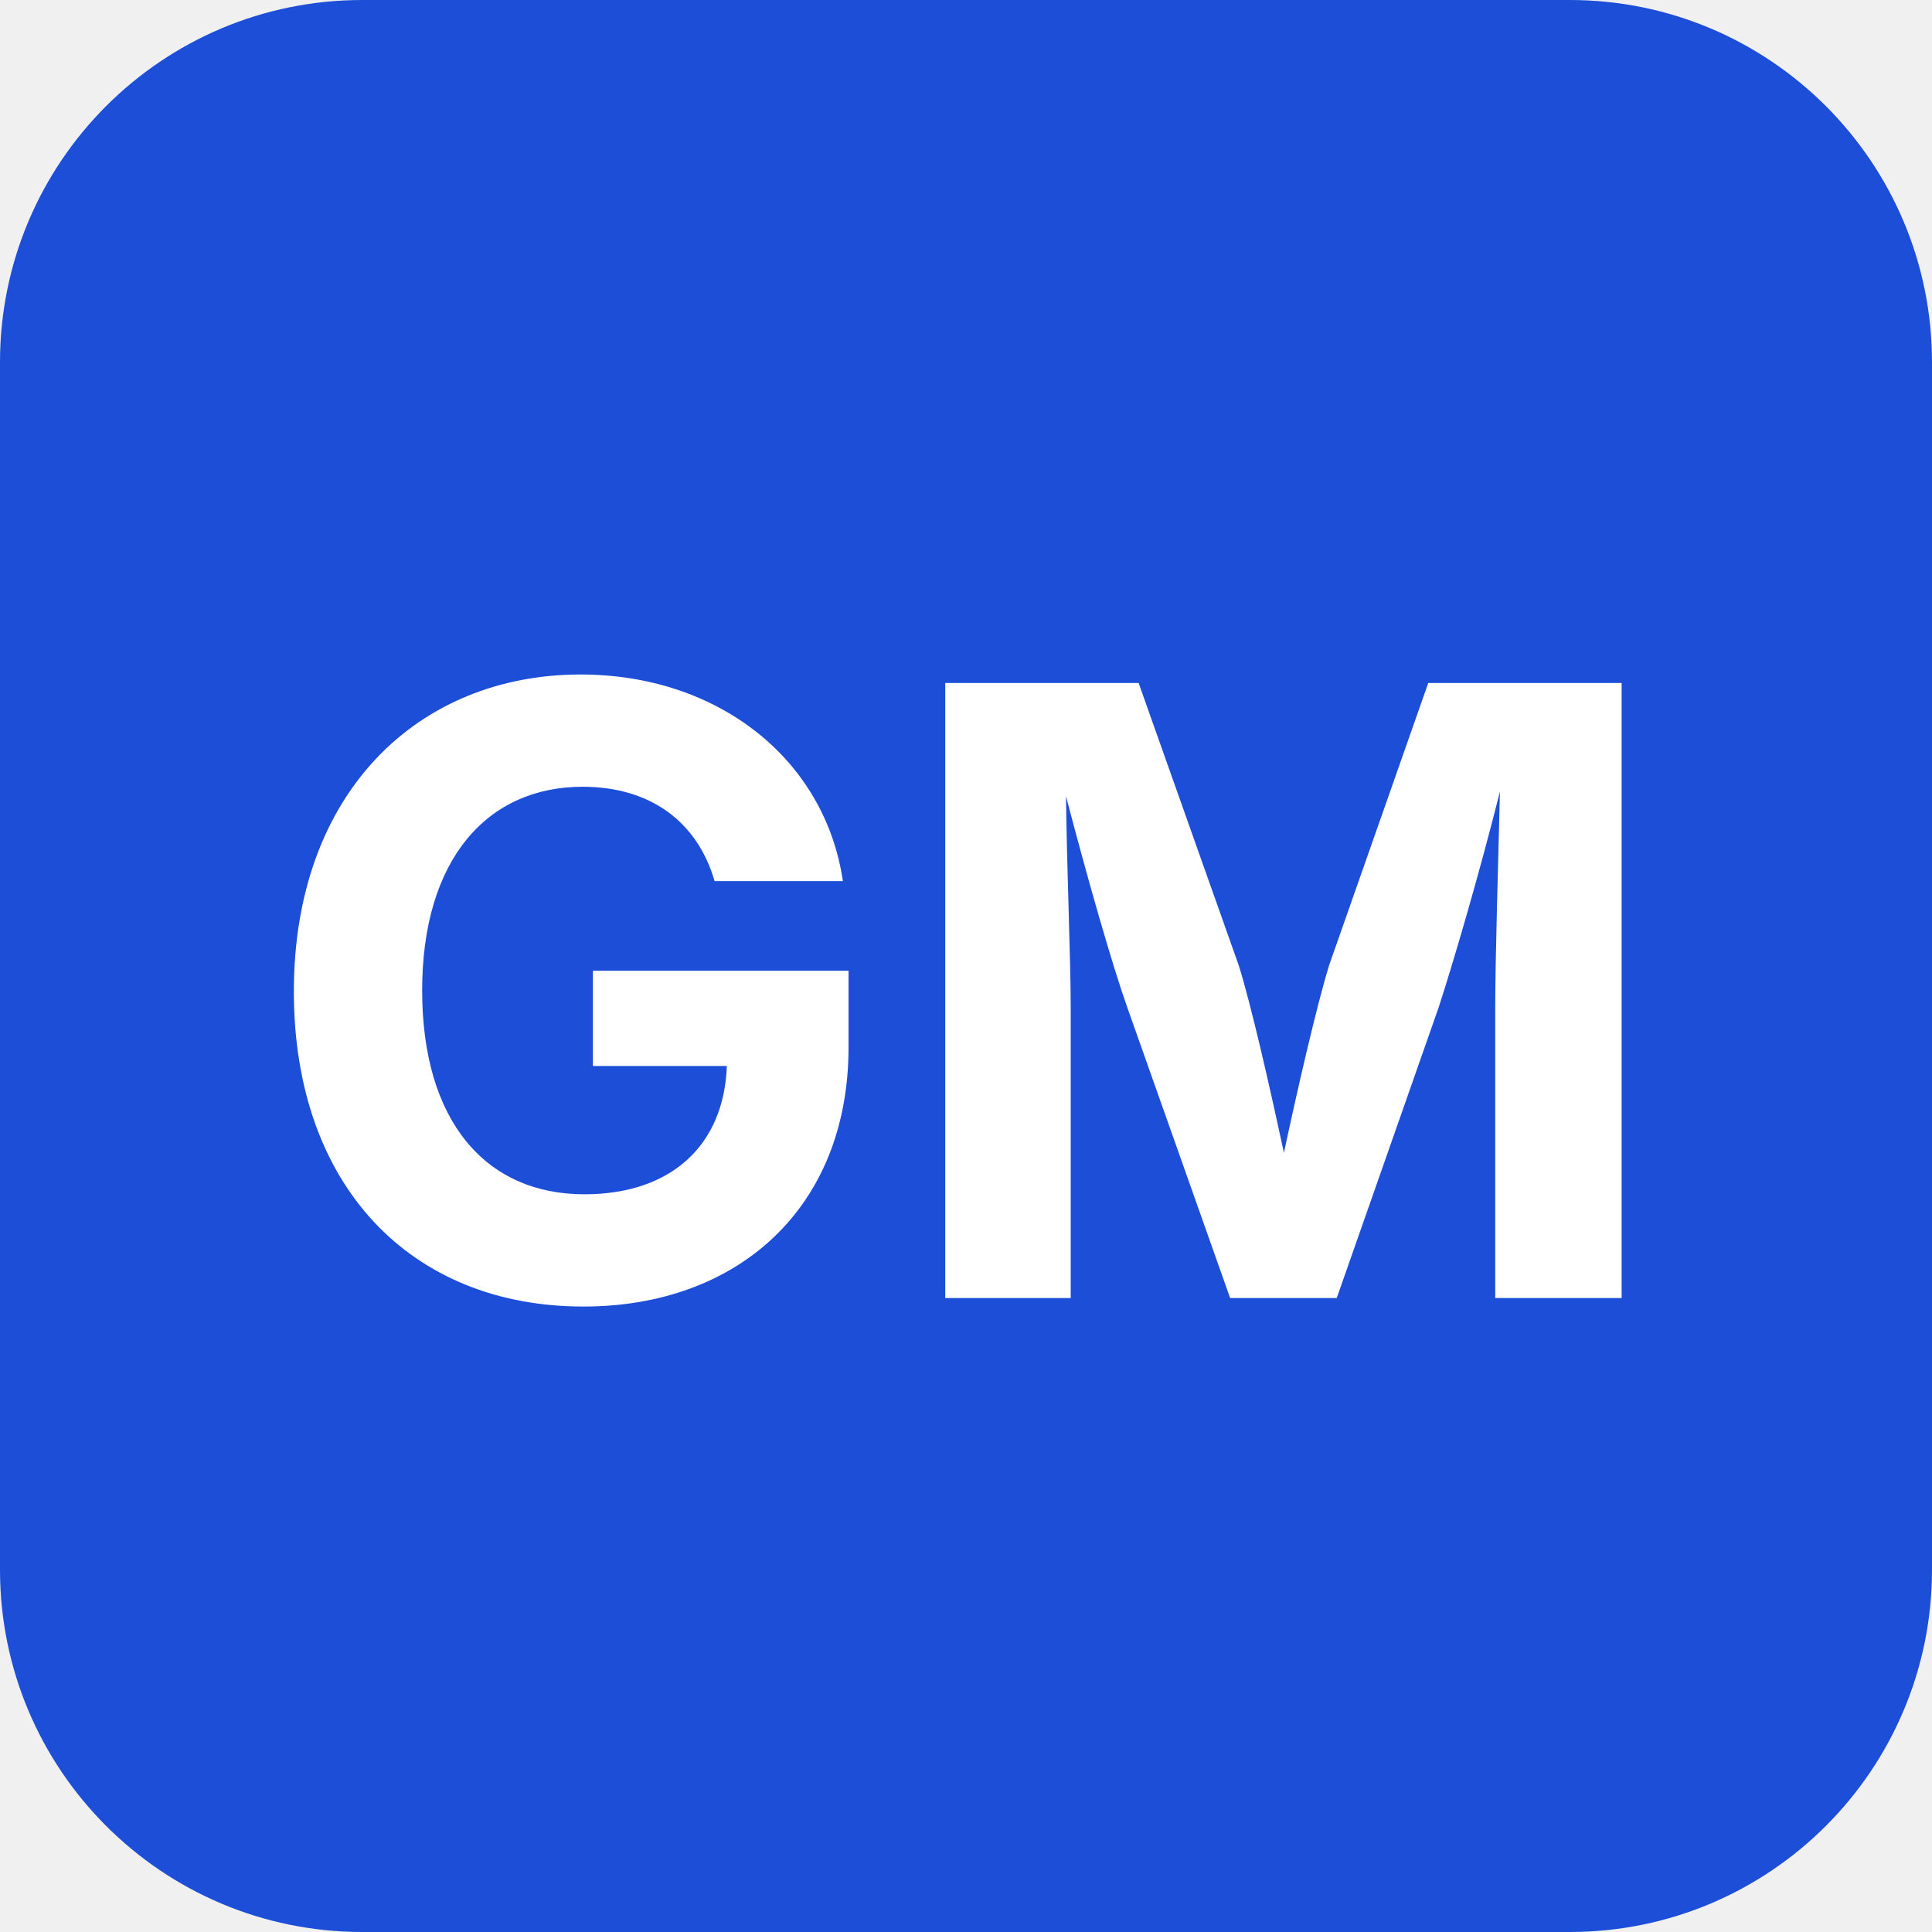
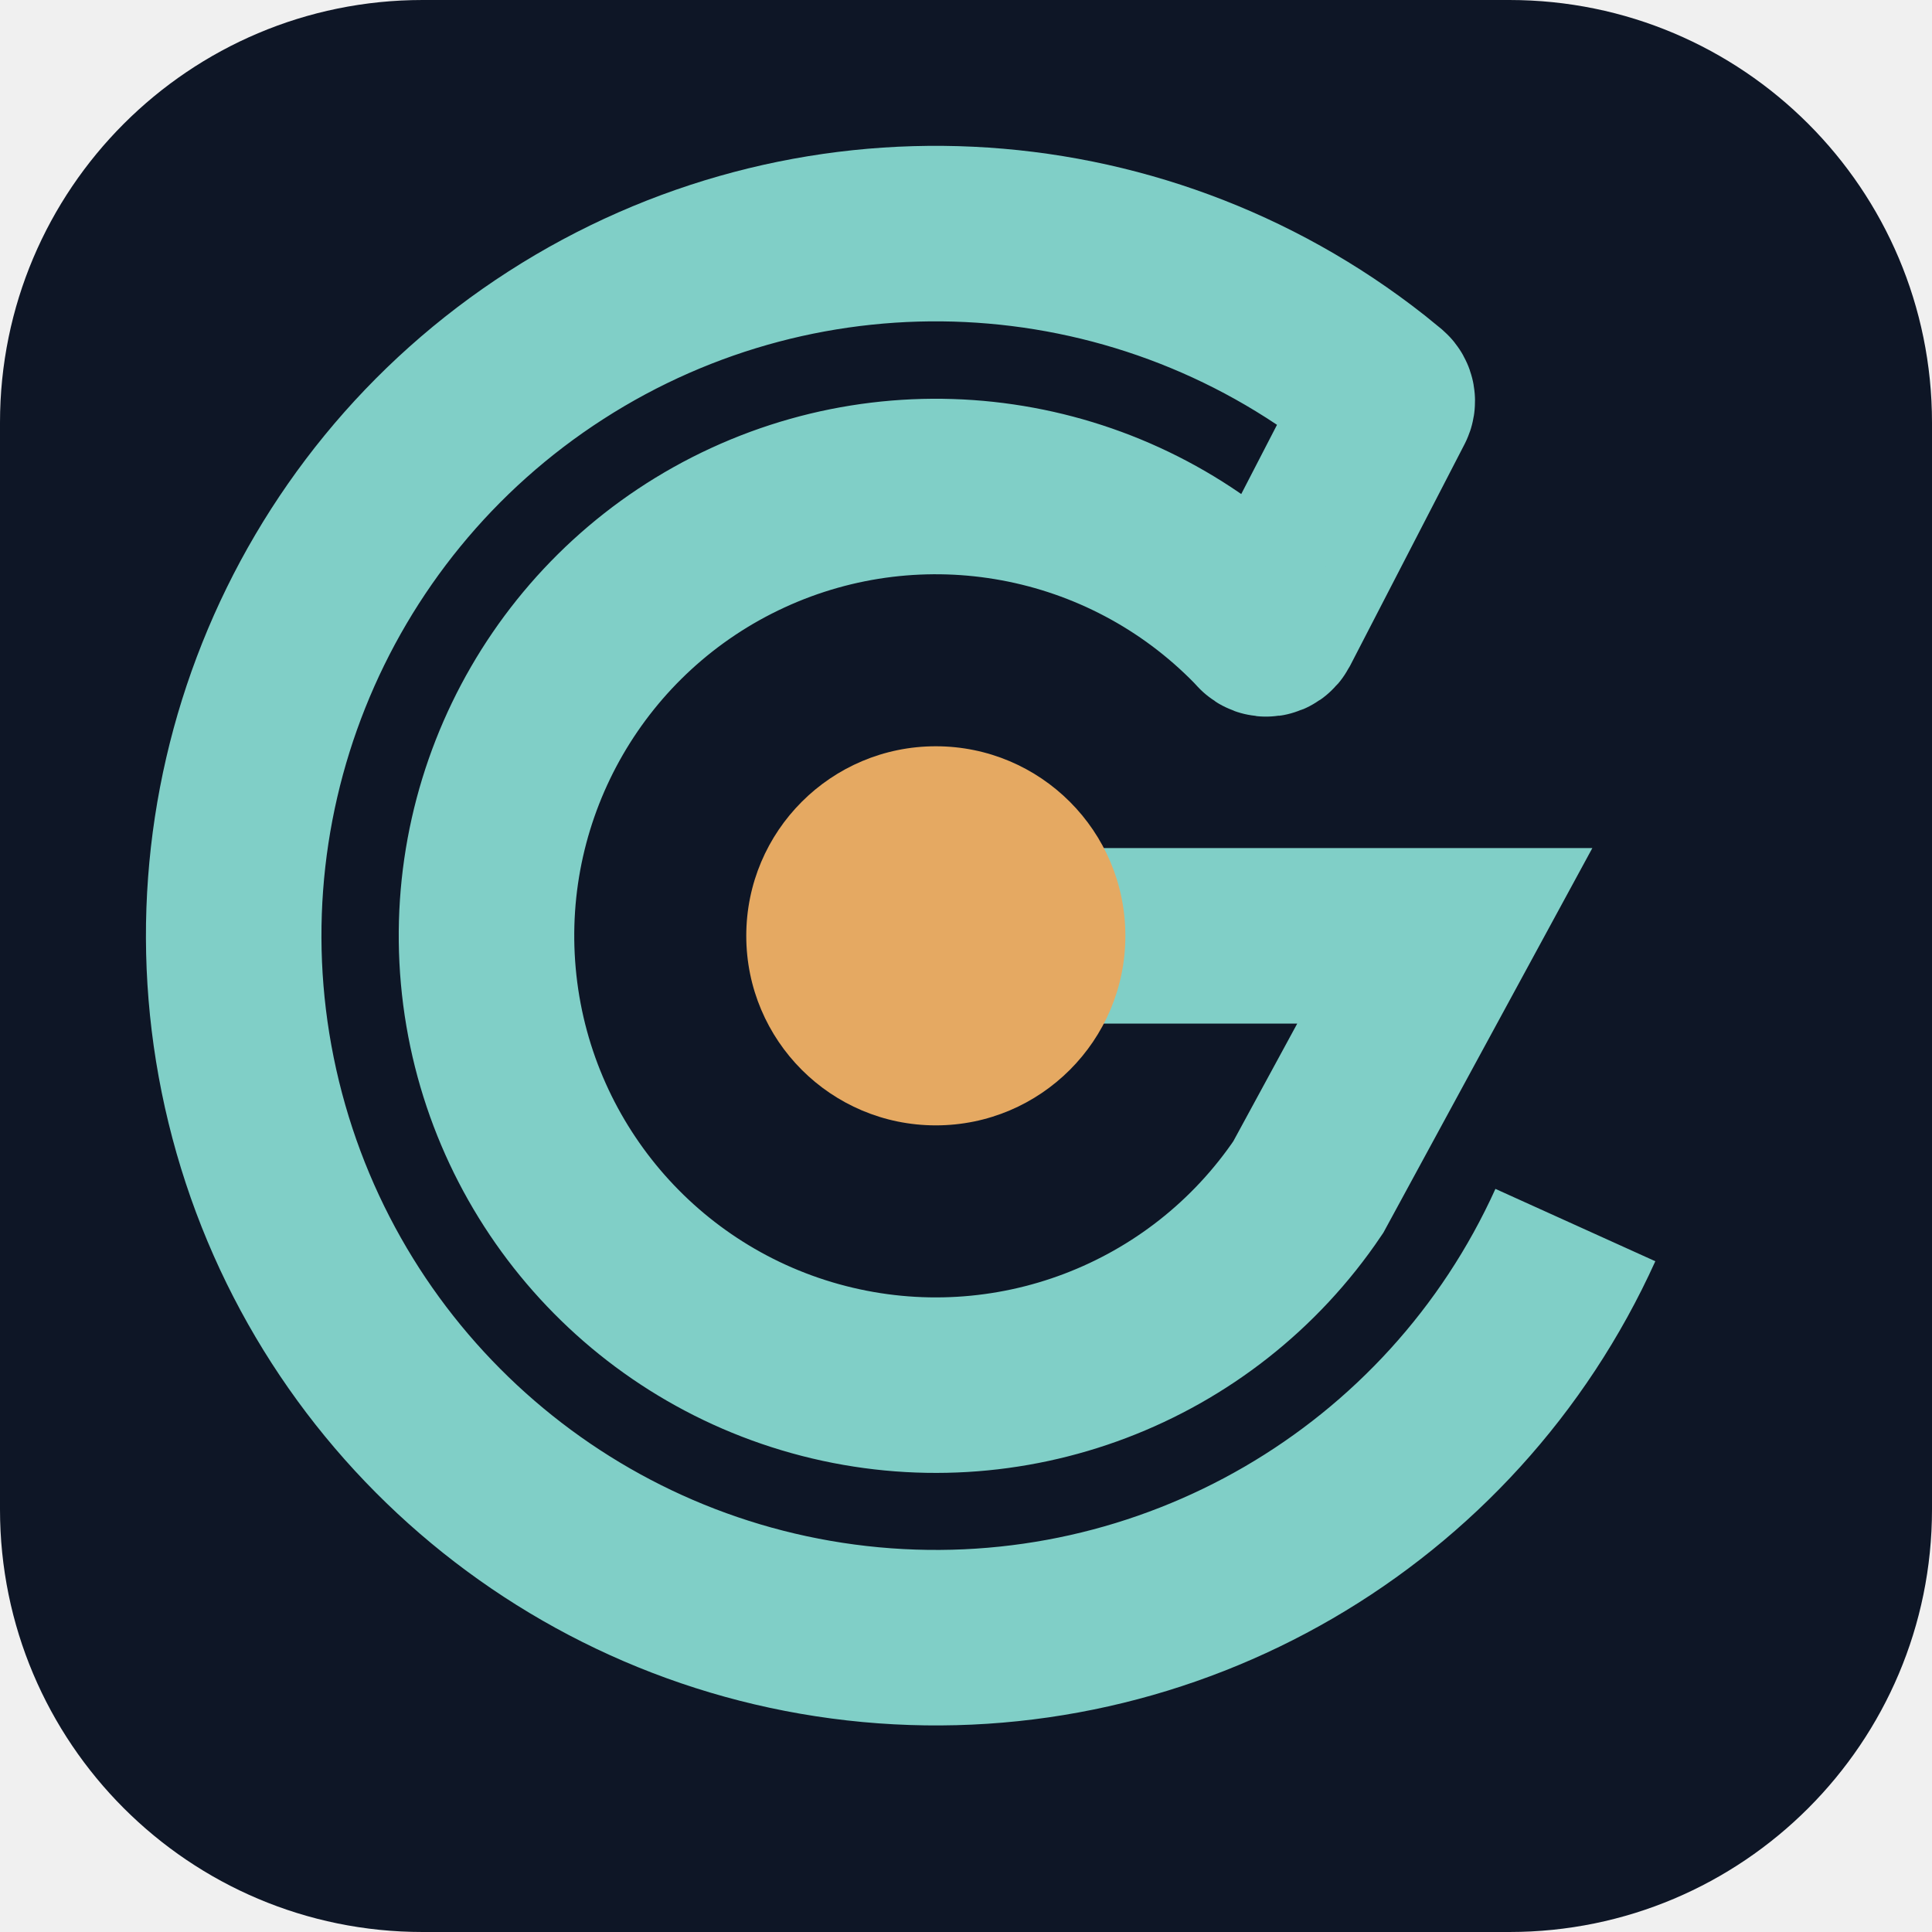
<svg xmlns="http://www.w3.org/2000/svg" viewBox="0 0 32 32" role="img" aria-labelledby="t">
-   <rect width="32" height="32" rx="6" fill="#1d4ed8" />
-   <text x="16" y="21.5" font-family="system-ui,-apple-system,Segoe UI,sans-serif" font-size="14" font-weight="700" fill="#fff" text-anchor="middle">GM</text>
+   <rect width="32" height="32" rx="7" fill="#0e1626" />
+   <g transform="translate(3 3) scale(0.5814) translate(-0.5 -0.5)">
+     <path d="M22.00 22.00L36.50 22.00L32.61 29.16A12.80 12.80 0 1 1 31.16 13.06L31.29 13.20A0.18 0.18 0 0 0 31.58 13.16L34.84 6.85A0.18 0.18 0 0 0 34.80 6.63L34.37 6.28A20.00 20.00 0 1 0 40.22 30.24" fill="none" stroke="#80cfc7" stroke-width="5" stroke-linejoin="miter" stroke-miterlimit="4" />
+     <circle cx="22" cy="22" r="5.4" fill="#e5a962" />
+   </g>
</svg>
